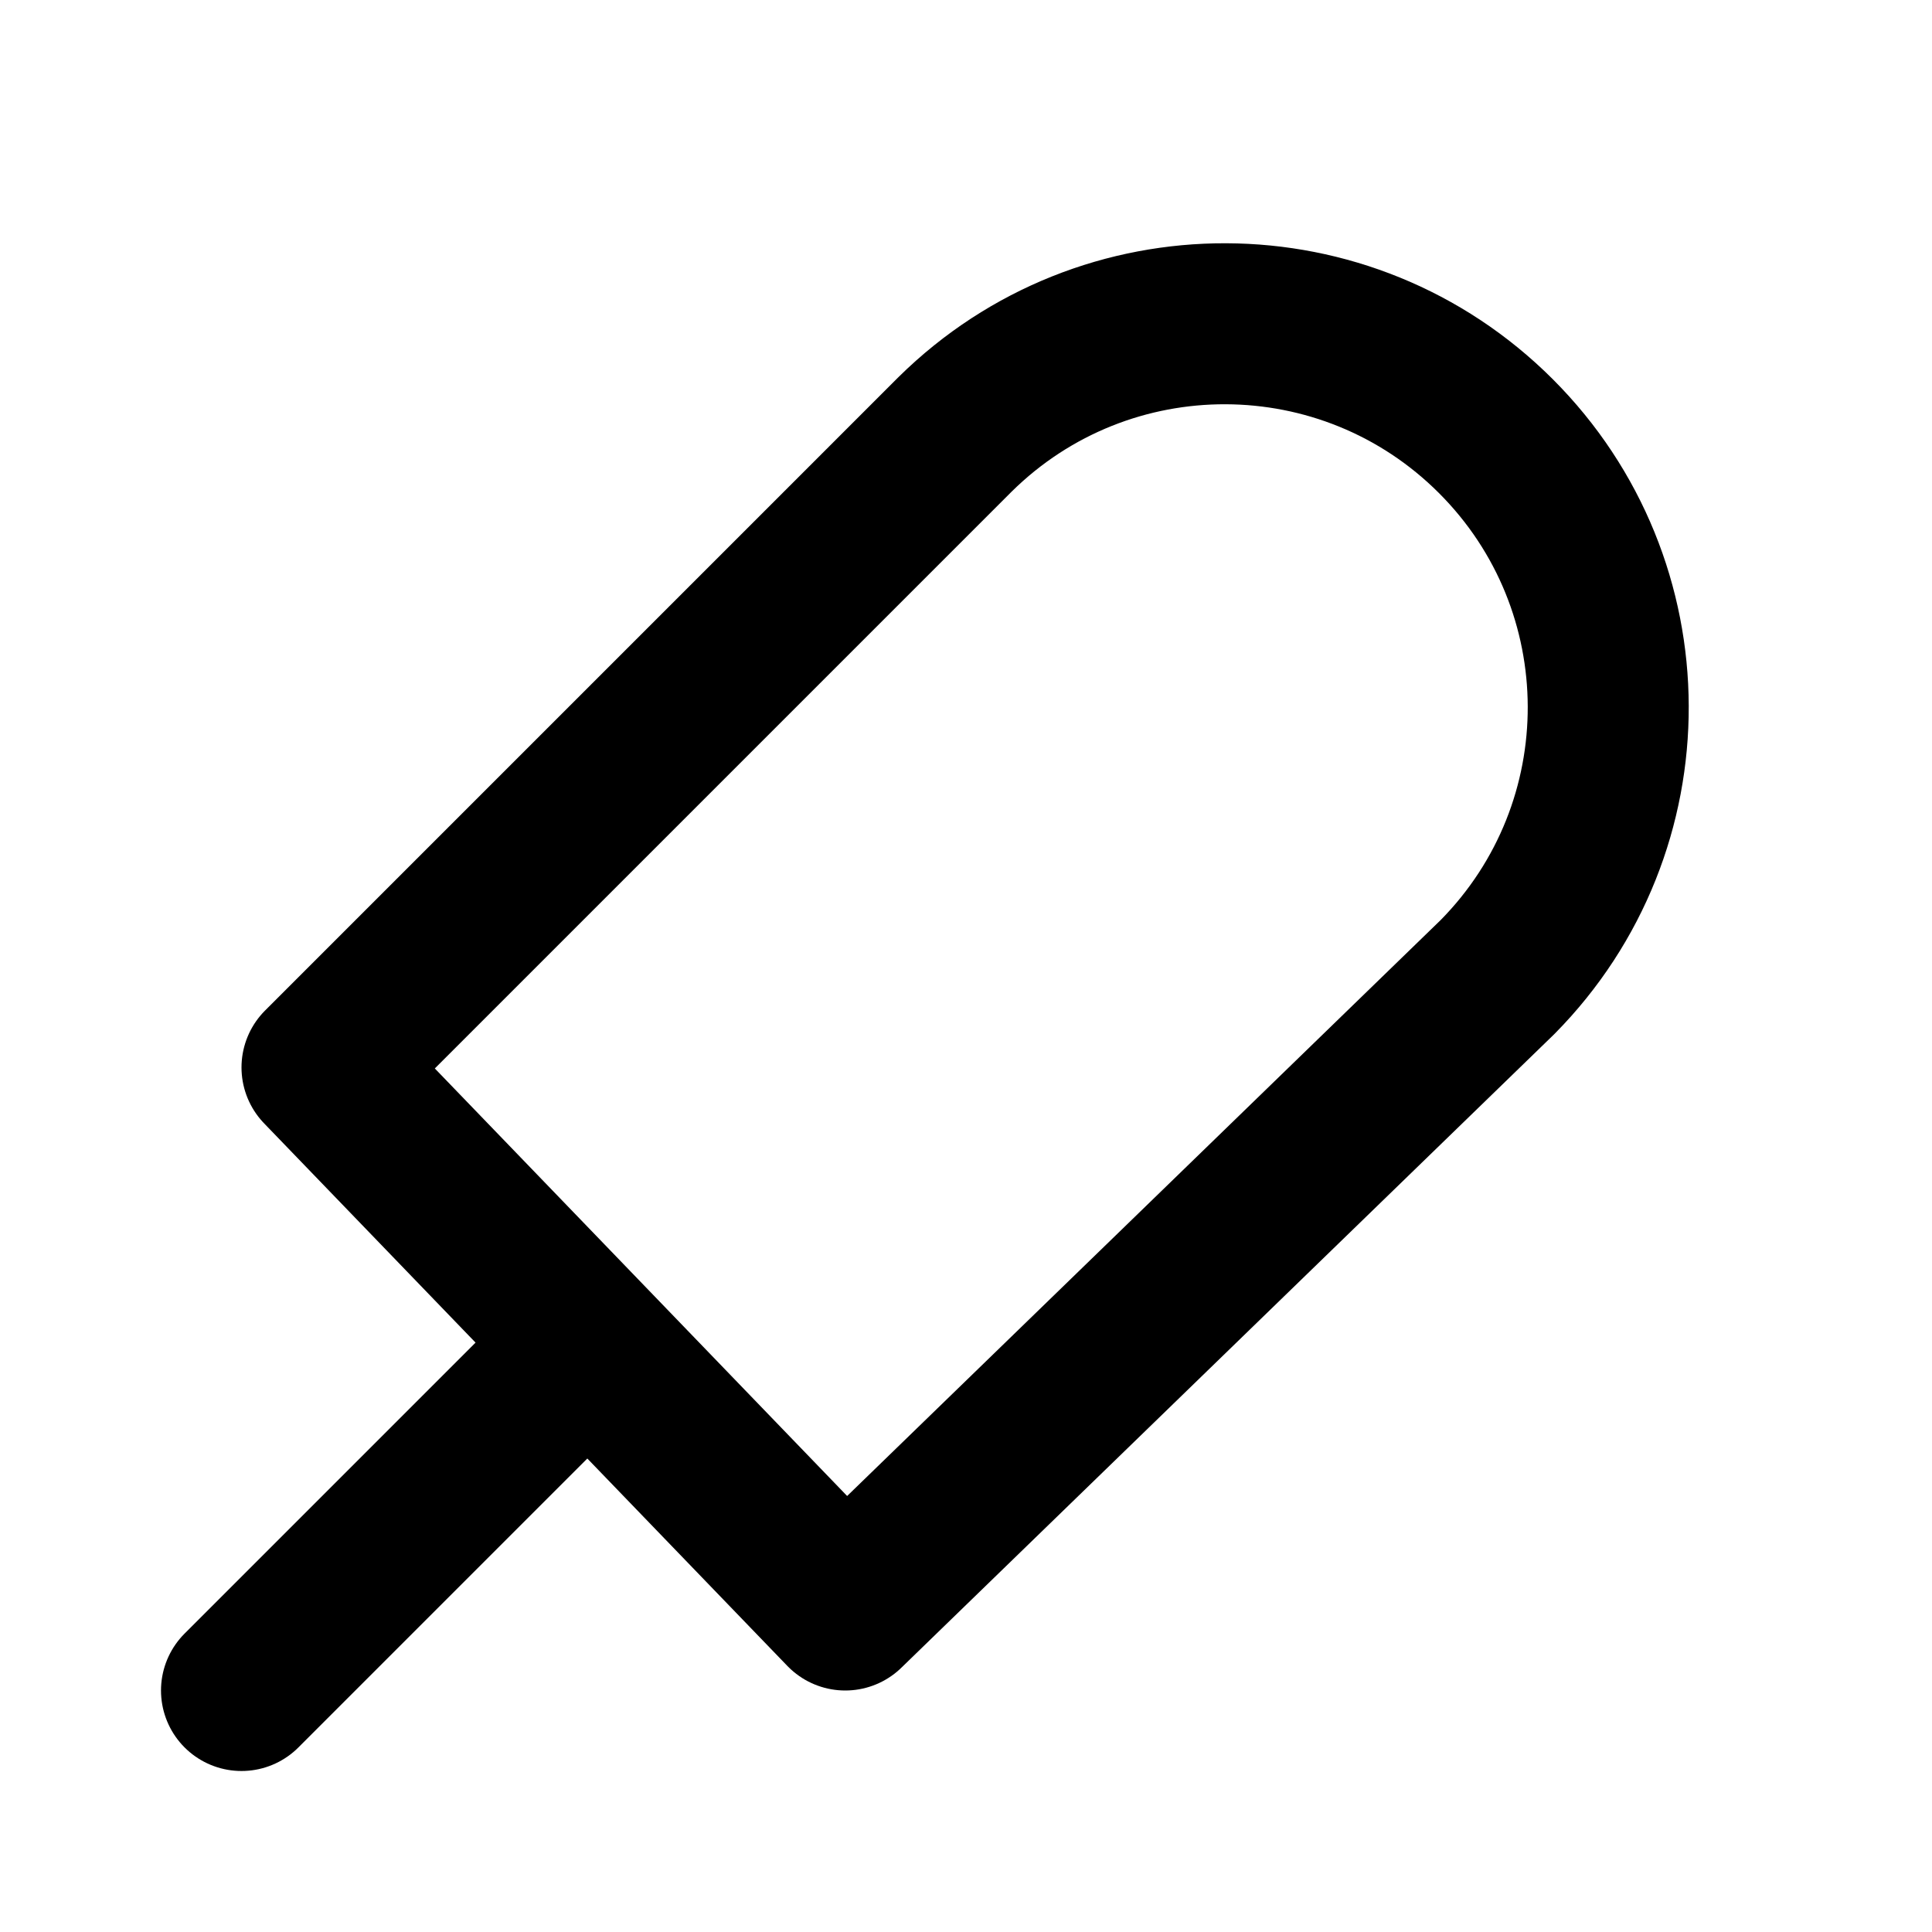
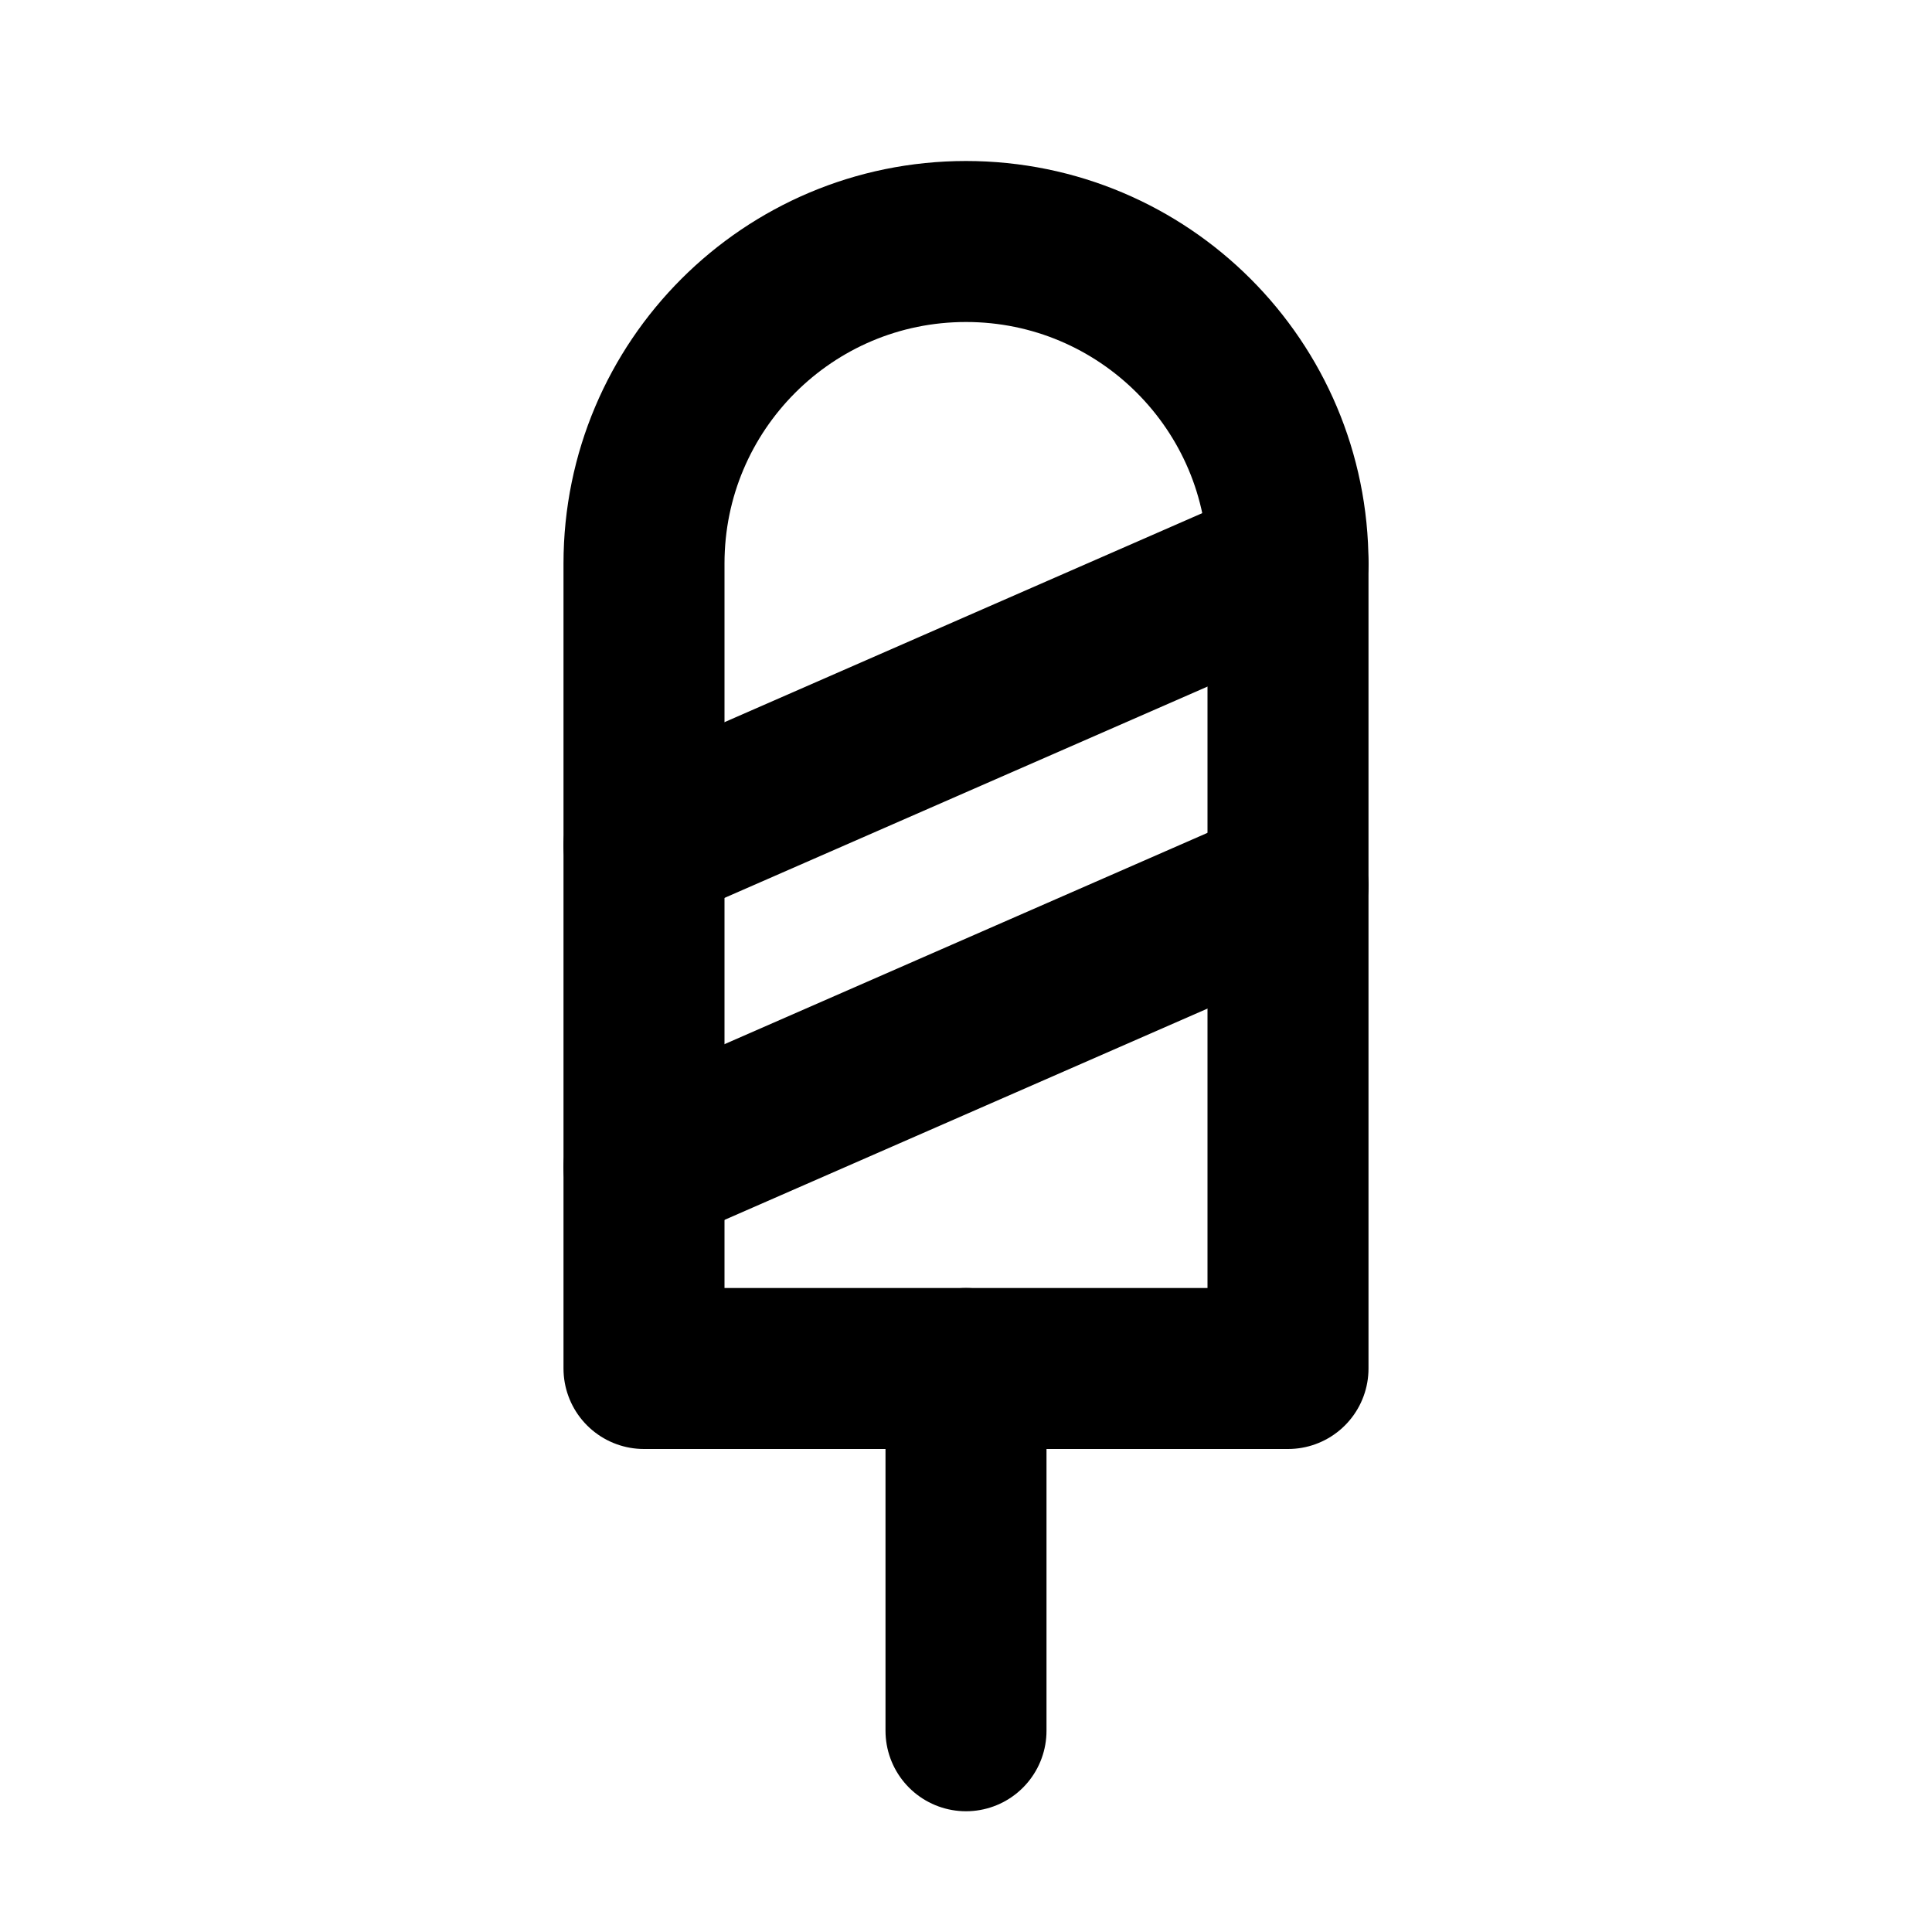
<svg xmlns="http://www.w3.org/2000/svg" class="icon icon-tabler icon-tabler-ice-cream" width="24" height="24" viewBox="0 0 24 24" stroke-width="2" stroke="currentColor" fill="none" stroke-linecap="round" stroke-linejoin="round">
  <path stroke="none" d="M0 0h24v24H0z" fill="none" />
-   <path d="M3 21l4 -4" />
-   <path d="M10.5 20l8.104 -7.864a4.766 4.766 0 0 0 -6.74 -6.74l-7.864 7.864l6.5 6.74z" />
+   <path d="M12 21.5v-4.5" />
+   <path d="M8 17h8v-10a4 4 0 1 0 -8 0v10z" />
+   <path d="M8 10.5l8 -3.5" />
+   <path d="M8 14.5l8 -3.5" />
</svg>
